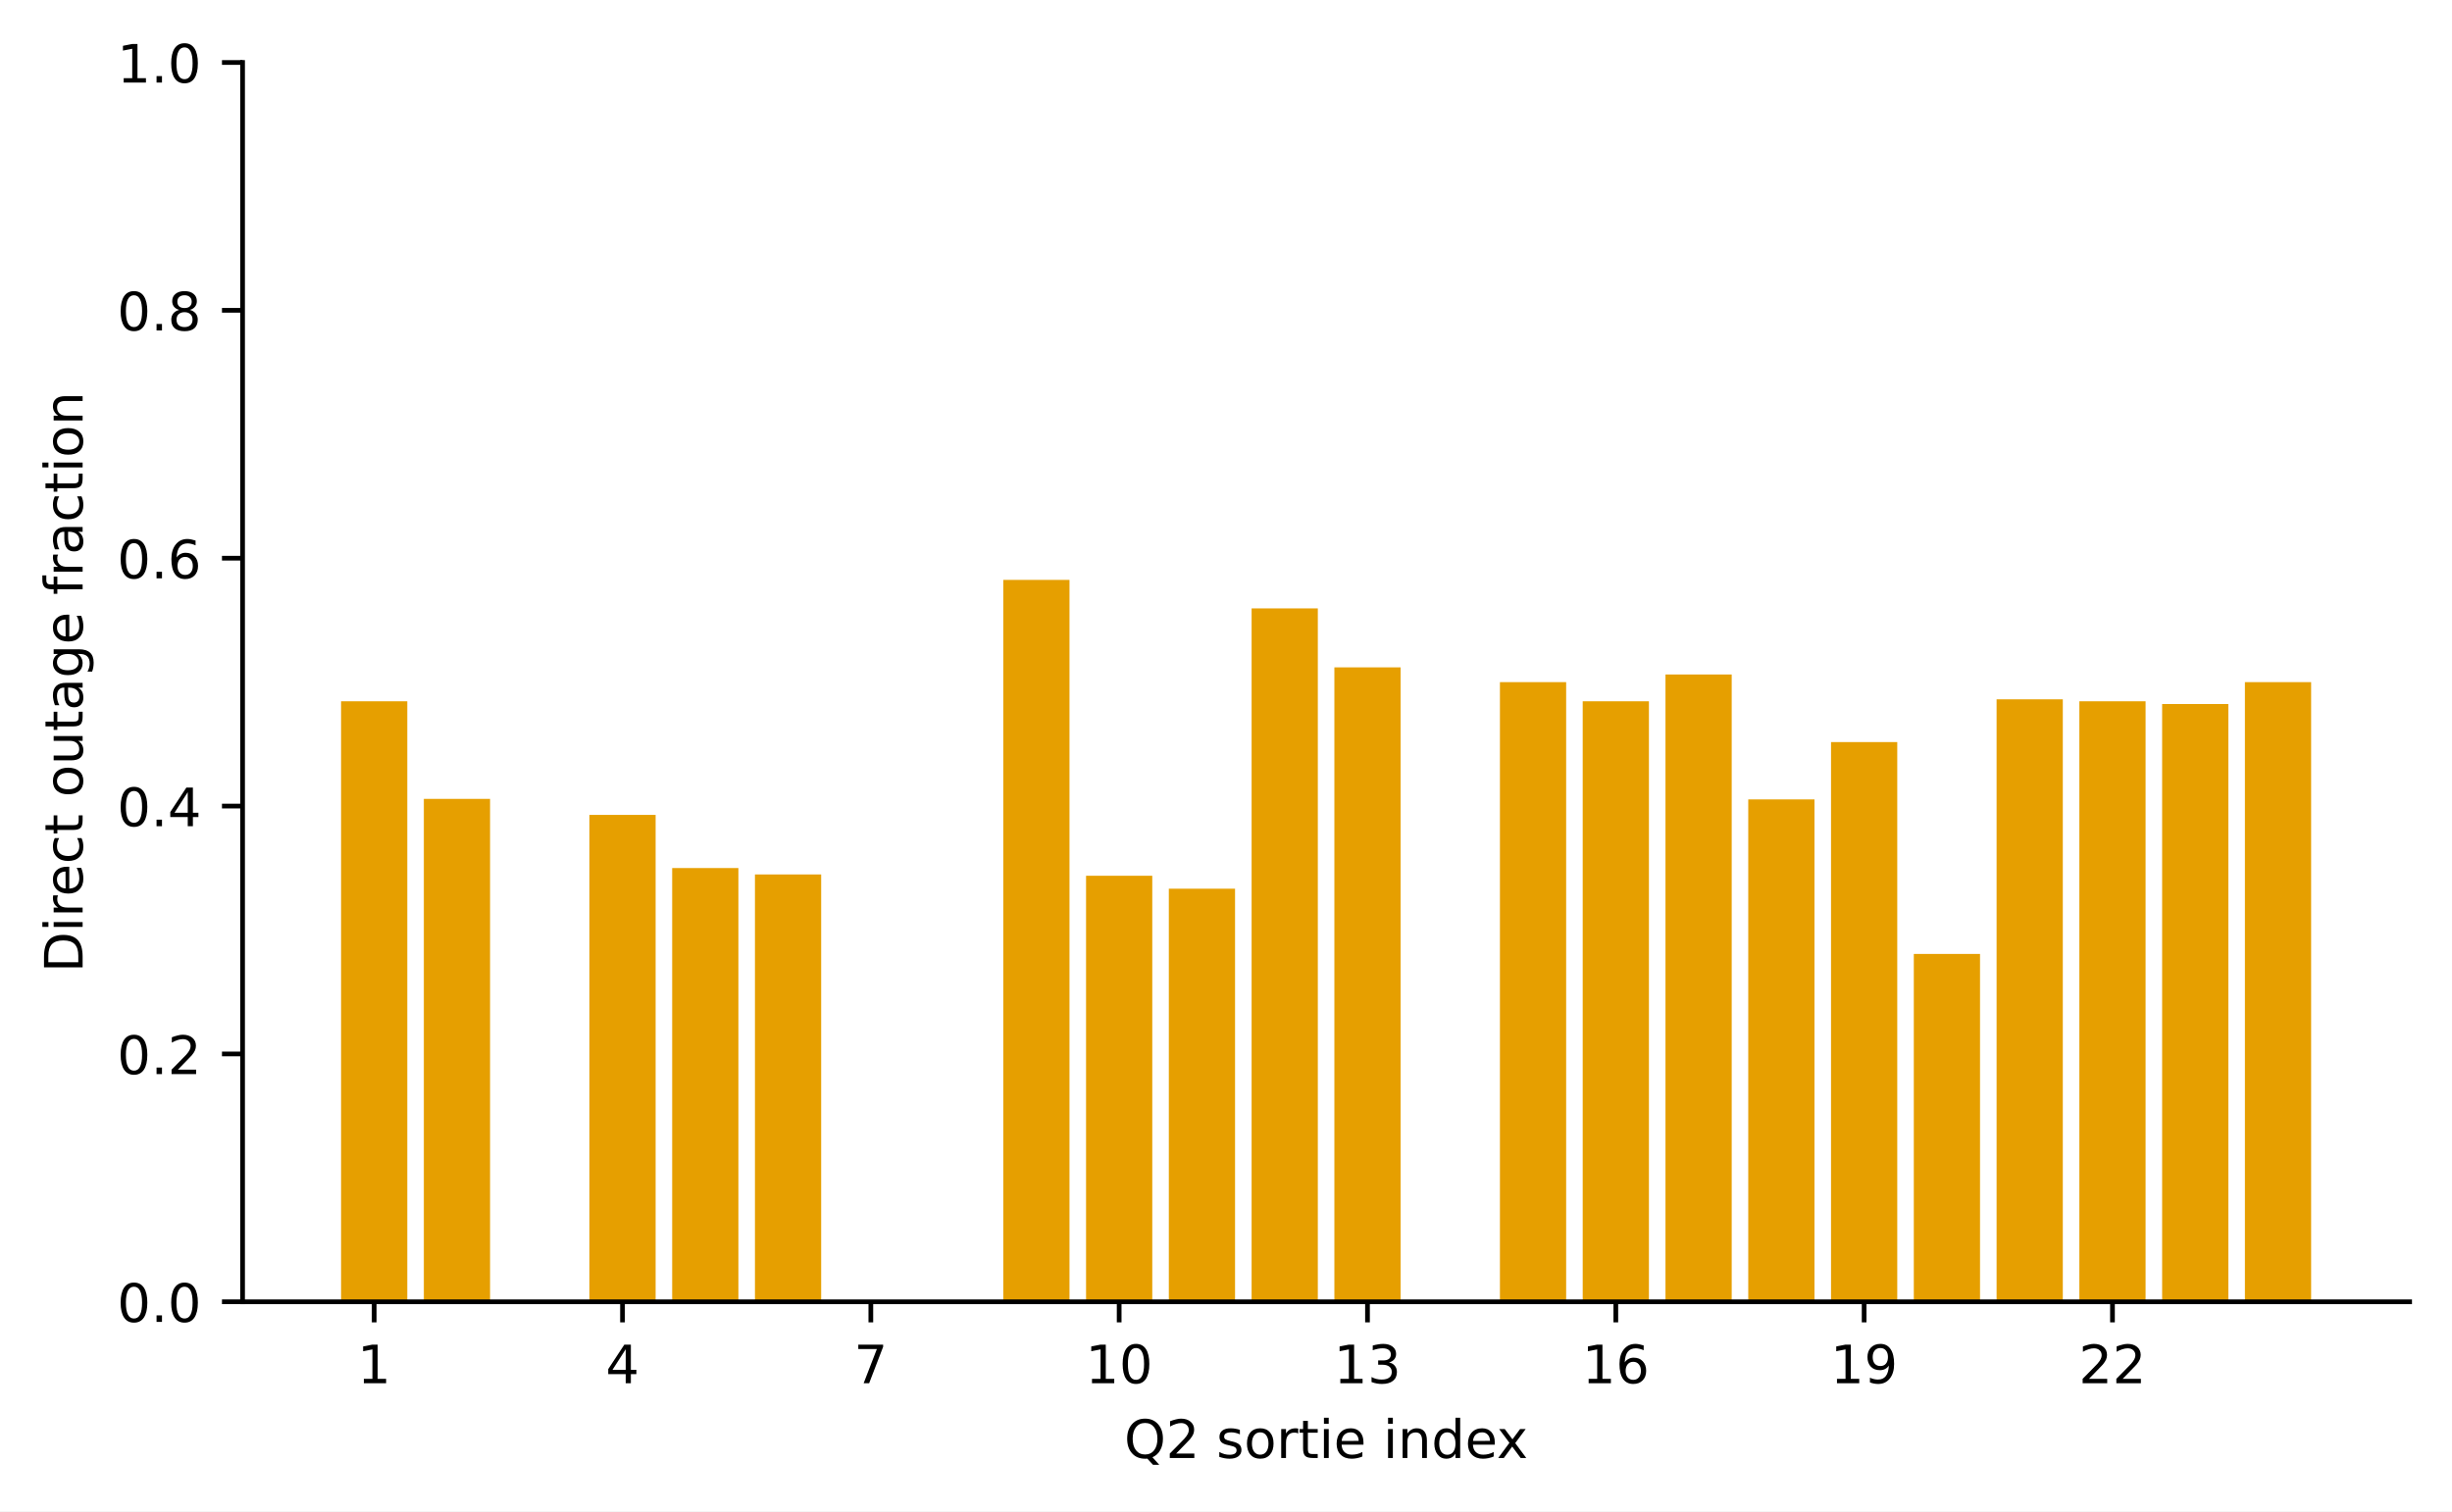
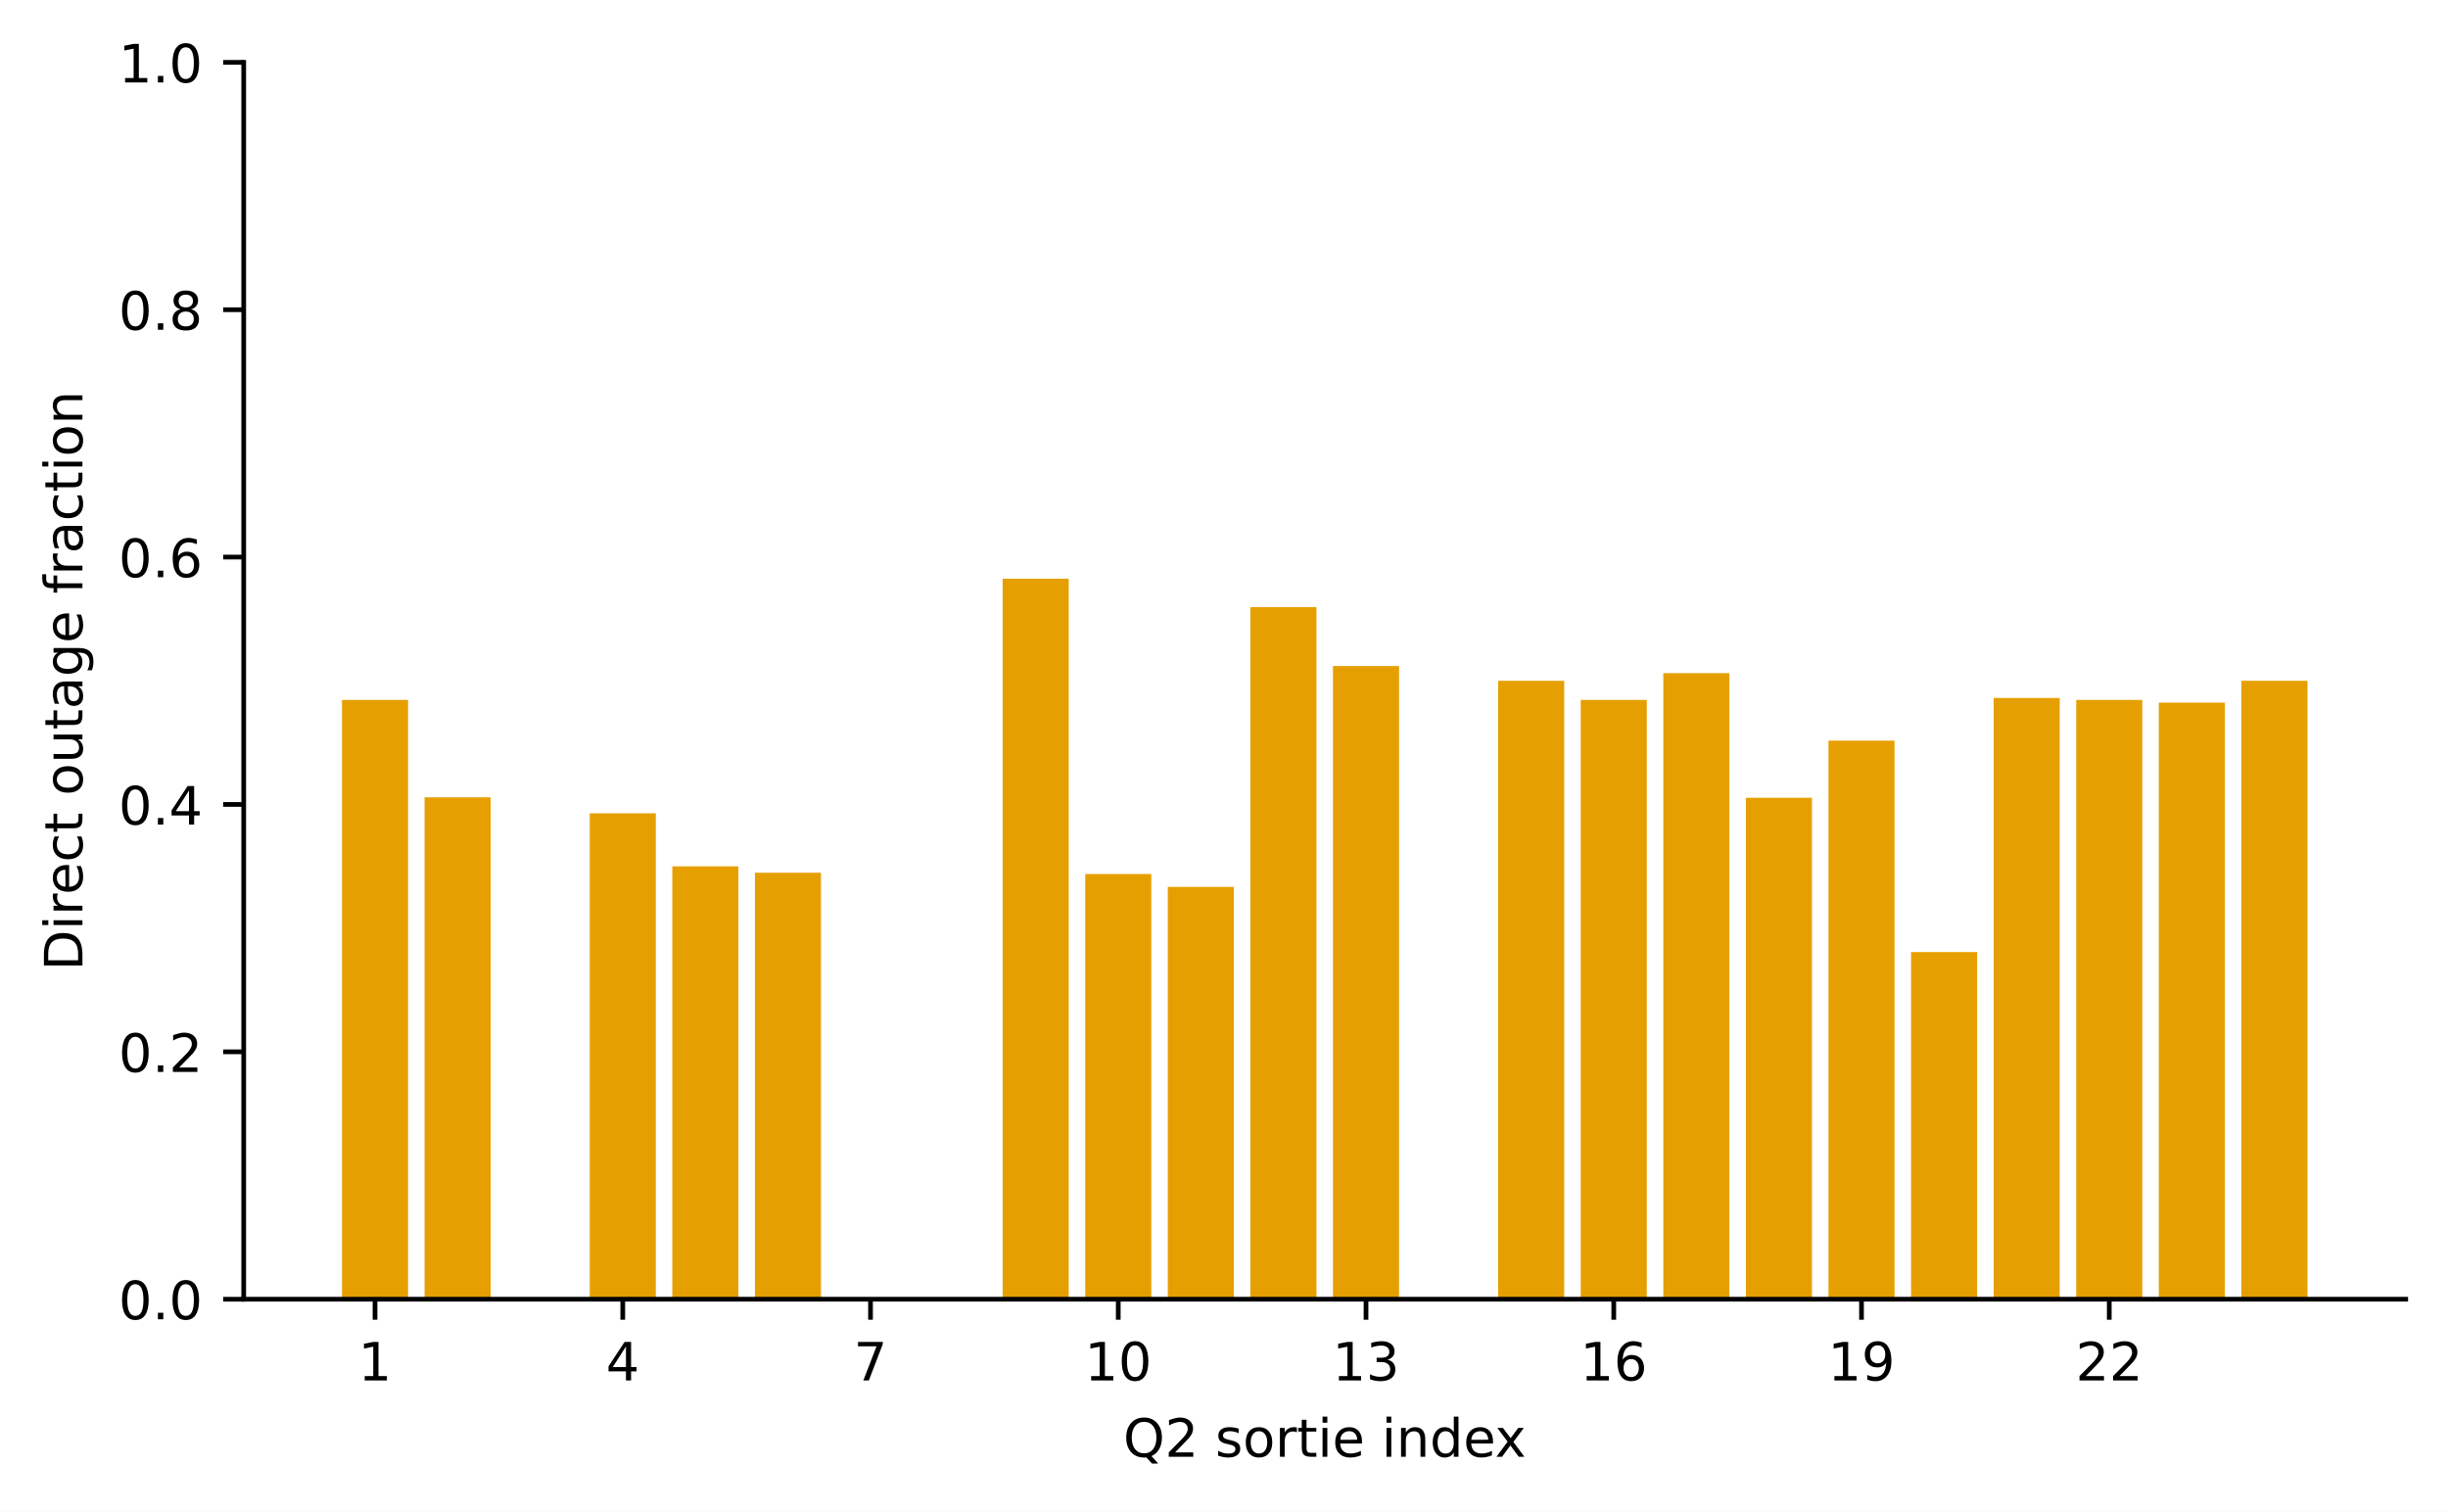
- <svg xmlns="http://www.w3.org/2000/svg" xmlns:xlink="http://www.w3.org/1999/xlink" width="416.703pt" height="256.912pt" viewBox="0 0 416.703 256.912" version="1.1">
+ <svg xmlns="http://www.w3.org/2000/svg" xmlns:xlink="http://www.w3.org/1999/xlink" width="416.994pt" height="257.492pt" viewBox="0 0 416.994 257.492" version="1.1">
  <defs>
    <style type="text/css">*{stroke-linejoin: round; stroke-linecap: butt}</style>
  </defs>
  <g id="figure_1">
    <g id="patch_1">
-       <path d="M 0 256.912  L 416.703 256.912  L 416.703 0  L 0 0  z " style="fill: #ffffff" />
+       <path d="M 0 257.492  L 416.994 257.492  L 416.994 0  L 0 0  z " style="fill: #ffffff" />
    </g>
    <g id="axes_1">
      <g id="patch_2">
-         <path d="M 41.223 221.291  L 409.503 221.291  L 409.503 10.619  L 41.223 10.619  z " style="fill: #ffffff" />
+         <path d="M 41.514 221.291  L 409.794 221.291  L 409.794 10.619  L 41.514 10.619  z " style="fill: #ffffff" />
      </g>
      <g id="patch_3">
-         <path d="M 57.963 221.291  L 69.217 221.291  L 69.217 119.213  L 57.963 119.213  z " clip-path="url(#p1d484c1a3f)" style="fill: #e69f00" />
+         <path d="M 58.254 221.291  L 69.507 221.291  L 69.507 119.213  L 58.254 119.213  z " clip-path="url(#p233669f90a)" style="fill: #e69f00" />
      </g>
      <g id="patch_4">
-         <path d="M 72.03 221.291  L 83.284 221.291  L 83.284 135.801  L 72.03 135.801  z " clip-path="url(#p1d484c1a3f)" style="fill: #e69f00" />
+         <path d="M 72.321 221.291  L 83.575 221.291  L 83.575 135.801  L 72.321 135.801  z " clip-path="url(#p233669f90a)" style="fill: #e69f00" />
      </g>
      <g id="patch_5">
-         <path d="M 86.098 221.291  L 97.351 221.291  L 97.351 221.291  L 86.098 221.291  z " clip-path="url(#p1d484c1a3f)" style="fill: #0072b2" />
+         <path d="M 86.388 221.291  L 97.642 221.291  L 97.642 221.291  L 86.388 221.291  z " clip-path="url(#p233669f90a)" style="fill: #0072b2" />
      </g>
      <g id="patch_6">
-         <path d="M 100.165 221.291  L 111.419 221.291  L 111.419 138.527  L 100.165 138.527  z " clip-path="url(#p1d484c1a3f)" style="fill: #e69f00" />
+         <path d="M 100.455 221.291  L 111.709 221.291  L 111.709 138.527  L 100.455 138.527  z " clip-path="url(#p233669f90a)" style="fill: #e69f00" />
      </g>
      <g id="patch_7">
-         <path d="M 114.232 221.291  L 125.486 221.291  L 125.486 147.556  L 114.232 147.556  z " clip-path="url(#p1d484c1a3f)" style="fill: #e69f00" />
+         <path d="M 114.522 221.291  L 125.776 221.291  L 125.776 147.556  L 114.522 147.556  z " clip-path="url(#p233669f90a)" style="fill: #e69f00" />
      </g>
      <g id="patch_8">
-         <path d="M 128.299 221.291  L 139.553 221.291  L 139.553 148.646  L 128.299 148.646  z " clip-path="url(#p1d484c1a3f)" style="fill: #e69f00" />
+         <path d="M 128.59 221.291  L 139.843 221.291  L 139.843 148.645  L 128.59 148.645  z " clip-path="url(#p233669f90a)" style="fill: #e69f00" />
      </g>
      <g id="patch_9">
-         <path d="M 142.366 221.291  L 153.62 221.291  L 153.62 221.291  L 142.366 221.291  z " clip-path="url(#p1d484c1a3f)" style="fill: #0072b2" />
+         <path d="M 142.657 221.291  L 153.911 221.291  L 153.911 221.291  L 142.657 221.291  z " clip-path="url(#p233669f90a)" style="fill: #0072b2" />
      </g>
      <g id="patch_10">
-         <path d="M 156.434 221.291  L 167.687 221.291  L 167.687 221.291  L 156.434 221.291  z " clip-path="url(#p1d484c1a3f)" style="fill: #0072b2" />
+         <path d="M 156.724 221.291  L 167.978 221.291  L 167.978 221.291  L 156.724 221.291  z " clip-path="url(#p233669f90a)" style="fill: #0072b2" />
      </g>
      <g id="patch_11">
-         <path d="M 170.501 221.291  L 181.755 221.291  L 181.755 98.57  L 170.501 98.57  z " clip-path="url(#p1d484c1a3f)" style="fill: #e69f00" />
+         <path d="M 170.791 221.291  L 182.045 221.291  L 182.045 98.569  L 170.791 98.569  z " clip-path="url(#p233669f90a)" style="fill: #e69f00" />
      </g>
      <g id="patch_12">
-         <path d="M 184.568 221.291  L 195.822 221.291  L 195.822 148.873  L 184.568 148.873  z " clip-path="url(#p1d484c1a3f)" style="fill: #e69f00" />
+         <path d="M 184.859 221.291  L 196.112 221.291  L 196.112 148.872  L 184.859 148.872  z " clip-path="url(#p233669f90a)" style="fill: #e69f00" />
      </g>
      <g id="patch_13">
-         <path d="M 198.635 221.291  L 209.889 221.291  L 209.889 151.067  L 198.635 151.067  z " clip-path="url(#p1d484c1a3f)" style="fill: #e69f00" />
+         <path d="M 198.926 221.291  L 210.18 221.291  L 210.18 151.067  L 198.926 151.067  z " clip-path="url(#p233669f90a)" style="fill: #e69f00" />
      </g>
      <g id="patch_14">
-         <path d="M 212.703 221.291  L 223.956 221.291  L 223.956 103.415  L 212.703 103.415  z " clip-path="url(#p1d484c1a3f)" style="fill: #e69f00" />
+         <path d="M 212.993 221.291  L 224.247 221.291  L 224.247 103.415  L 212.993 103.415  z " clip-path="url(#p233669f90a)" style="fill: #e69f00" />
      </g>
      <g id="patch_15">
-         <path d="M 226.77 221.291  L 238.024 221.291  L 238.024 113.447  L 226.77 113.447  z " clip-path="url(#p1d484c1a3f)" style="fill: #e69f00" />
+         <path d="M 227.06 221.291  L 238.314 221.291  L 238.314 113.447  L 227.06 113.447  z " clip-path="url(#p233669f90a)" style="fill: #e69f00" />
      </g>
      <g id="patch_16">
-         <path d="M 240.837 221.291  L 252.091 221.291  L 252.091 221.291  L 240.837 221.291  z " clip-path="url(#p1d484c1a3f)" style="fill: #0072b2" />
+         <path d="M 241.127 221.291  L 252.381 221.291  L 252.381 221.291  L 241.127 221.291  z " clip-path="url(#p233669f90a)" style="fill: #0072b2" />
      </g>
      <g id="patch_17">
-         <path d="M 254.904 221.291  L 266.158 221.291  L 266.158 115.955  L 254.904 115.955  z " clip-path="url(#p1d484c1a3f)" style="fill: #e69f00" />
+         <path d="M 255.195 221.291  L 266.448 221.291  L 266.448 115.955  L 255.195 115.955  z " clip-path="url(#p233669f90a)" style="fill: #e69f00" />
      </g>
      <g id="patch_18">
-         <path d="M 268.972 221.291  L 280.225 221.291  L 280.225 119.213  L 268.972 119.213  z " clip-path="url(#p1d484c1a3f)" style="fill: #e69f00" />
+         <path d="M 269.262 221.291  L 280.516 221.291  L 280.516 119.213  L 269.262 119.213  z " clip-path="url(#p233669f90a)" style="fill: #e69f00" />
      </g>
      <g id="patch_19">
-         <path d="M 283.039 221.291  L 294.293 221.291  L 294.293 114.655  L 283.039 114.655  z " clip-path="url(#p1d484c1a3f)" style="fill: #e69f00" />
+         <path d="M 283.329 221.291  L 294.583 221.291  L 294.583 114.655  L 283.329 114.655  z " clip-path="url(#p233669f90a)" style="fill: #e69f00" />
      </g>
      <g id="patch_20">
-         <path d="M 297.106 221.291  L 308.36 221.291  L 308.36 135.884  L 297.106 135.884  z " clip-path="url(#p1d484c1a3f)" style="fill: #e69f00" />
+         <path d="M 297.396 221.291  L 308.65 221.291  L 308.65 135.883  L 297.396 135.883  z " clip-path="url(#p233669f90a)" style="fill: #e69f00" />
      </g>
      <g id="patch_21">
-         <path d="M 311.173 221.291  L 322.427 221.291  L 322.427 126.149  L 311.173 126.149  z " clip-path="url(#p1d484c1a3f)" style="fill: #e69f00" />
+         <path d="M 311.464 221.291  L 322.717 221.291  L 322.717 126.149  L 311.464 126.149  z " clip-path="url(#p233669f90a)" style="fill: #e69f00" />
      </g>
      <g id="patch_22">
-         <path d="M 325.24 221.291  L 336.494 221.291  L 336.494 162.155  L 325.24 162.155  z " clip-path="url(#p1d484c1a3f)" style="fill: #e69f00" />
+         <path d="M 325.531 221.291  L 336.785 221.291  L 336.785 162.155  L 325.531 162.155  z " clip-path="url(#p233669f90a)" style="fill: #e69f00" />
      </g>
      <g id="patch_23">
-         <path d="M 339.308 221.291  L 350.561 221.291  L 350.561 118.881  L 339.308 118.881  z " clip-path="url(#p1d484c1a3f)" style="fill: #e69f00" />
+         <path d="M 339.598 221.291  L 350.852 221.291  L 350.852 118.881  L 339.598 118.881  z " clip-path="url(#p233669f90a)" style="fill: #e69f00" />
      </g>
      <g id="patch_24">
-         <path d="M 353.375 221.291  L 364.629 221.291  L 364.629 119.213  L 353.375 119.213  z " clip-path="url(#p1d484c1a3f)" style="fill: #e69f00" />
+         <path d="M 353.665 221.291  L 364.919 221.291  L 364.919 119.213  L 353.665 119.213  z " clip-path="url(#p233669f90a)" style="fill: #e69f00" />
      </g>
      <g id="patch_25">
-         <path d="M 367.442 221.291  L 378.696 221.291  L 378.696 119.673  L 367.442 119.673  z " clip-path="url(#p1d484c1a3f)" style="fill: #e69f00" />
+         <path d="M 367.733 221.291  L 378.986 221.291  L 378.986 119.673  L 367.733 119.673  z " clip-path="url(#p233669f90a)" style="fill: #e69f00" />
      </g>
      <g id="patch_26">
-         <path d="M 381.509 221.291  L 392.763 221.291  L 392.763 115.955  L 381.509 115.955  z " clip-path="url(#p1d484c1a3f)" style="fill: #e69f00" />
+         <path d="M 381.8 221.291  L 393.054 221.291  L 393.054 115.955  L 381.8 115.955  z " clip-path="url(#p233669f90a)" style="fill: #e69f00" />
      </g>
      <g id="matplotlib.axis_1">
        <g id="xtick_1">
          <g id="line2d_1">
            <defs>
-               <path id="m7c13e8b05c" d="M 0 0  L 0 3.5  " style="stroke: #000000; stroke-width: 0.8" />
+               <path id="m2c8f9d218a" d="M 0 0  L 0 3.5  " style="stroke: #000000; stroke-width: 0.8" />
            </defs>
            <g>
-               <use xlink:href="#m7c13e8b05c" x="63.59" y="221.291" style="stroke: #000000; stroke-width: 0.8" />
+               <use xlink:href="#m2c8f9d218a" x="63.88" y="221.291" style="stroke: #000000; stroke-width: 0.8" />
            </g>
          </g>
          <g id="text_1">
-             <text style="font-size: 9px; font-family: 'DejaVu Sans', 'Bitstream Vera Sans', 'Computer Modern Sans Serif', 'Lucida Grande', 'Verdana', 'Geneva', 'Lucid', 'Arial', 'Helvetica', 'Avant Garde', sans-serif; text-anchor: middle" x="63.59" y="235.13" transform="rotate(-0 63.59002 235.1299)">1</text>
+             <text style="font-size: 9px; font-family: 'DejaVu Sans', 'Bitstream Vera Sans', 'Computer Modern Sans Serif', 'Lucida Grande', 'Verdana', 'Geneva', 'Lucid', 'Arial', 'Helvetica', 'Avant Garde', sans-serif; text-anchor: middle" x="63.88" y="235.129" transform="rotate(-0 63.88041 235.1288)">1</text>
          </g>
        </g>
        <g id="xtick_2">
          <g id="line2d_2">
            <g>
-               <use xlink:href="#m7c13e8b05c" x="105.792" y="221.291" style="stroke: #000000; stroke-width: 0.8" />
+               <use xlink:href="#m2c8f9d218a" x="106.082" y="221.291" style="stroke: #000000; stroke-width: 0.8" />
            </g>
          </g>
          <g id="text_2">
-             <text style="font-size: 9px; font-family: 'DejaVu Sans', 'Bitstream Vera Sans', 'Computer Modern Sans Serif', 'Lucida Grande', 'Verdana', 'Geneva', 'Lucid', 'Arial', 'Helvetica', 'Avant Garde', sans-serif; text-anchor: middle" x="105.792" y="235.13" transform="rotate(-0 105.7917 235.1299)">4</text>
+             <text style="font-size: 9px; font-family: 'DejaVu Sans', 'Bitstream Vera Sans', 'Computer Modern Sans Serif', 'Lucida Grande', 'Verdana', 'Geneva', 'Lucid', 'Arial', 'Helvetica', 'Avant Garde', sans-serif; text-anchor: middle" x="106.082" y="235.129" transform="rotate(-0 106.0821 235.1288)">4</text>
          </g>
        </g>
        <g id="xtick_3">
          <g id="line2d_3">
            <g>
-               <use xlink:href="#m7c13e8b05c" x="147.993" y="221.291" style="stroke: #000000; stroke-width: 0.8" />
+               <use xlink:href="#m2c8f9d218a" x="148.284" y="221.291" style="stroke: #000000; stroke-width: 0.8" />
            </g>
          </g>
          <g id="text_3">
-             <text style="font-size: 9px; font-family: 'DejaVu Sans', 'Bitstream Vera Sans', 'Computer Modern Sans Serif', 'Lucida Grande', 'Verdana', 'Geneva', 'Lucid', 'Arial', 'Helvetica', 'Avant Garde', sans-serif; text-anchor: middle" x="147.993" y="235.13" transform="rotate(-0 147.9934 235.1299)">7</text>
+             <text style="font-size: 9px; font-family: 'DejaVu Sans', 'Bitstream Vera Sans', 'Computer Modern Sans Serif', 'Lucida Grande', 'Verdana', 'Geneva', 'Lucid', 'Arial', 'Helvetica', 'Avant Garde', sans-serif; text-anchor: middle" x="148.284" y="235.129" transform="rotate(-0 148.2838 235.1288)">7</text>
          </g>
        </g>
        <g id="xtick_4">
          <g id="line2d_4">
            <g>
-               <use xlink:href="#m7c13e8b05c" x="190.195" y="221.291" style="stroke: #000000; stroke-width: 0.8" />
+               <use xlink:href="#m2c8f9d218a" x="190.485" y="221.291" style="stroke: #000000; stroke-width: 0.8" />
            </g>
          </g>
          <g id="text_4">
-             <text style="font-size: 9px; font-family: 'DejaVu Sans', 'Bitstream Vera Sans', 'Computer Modern Sans Serif', 'Lucida Grande', 'Verdana', 'Geneva', 'Lucid', 'Arial', 'Helvetica', 'Avant Garde', sans-serif; text-anchor: middle" x="190.195" y="235.13" transform="rotate(-0 190.1951 235.1299)">10</text>
+             <text style="font-size: 9px; font-family: 'DejaVu Sans', 'Bitstream Vera Sans', 'Computer Modern Sans Serif', 'Lucida Grande', 'Verdana', 'Geneva', 'Lucid', 'Arial', 'Helvetica', 'Avant Garde', sans-serif; text-anchor: middle" x="190.485" y="235.129" transform="rotate(-0 190.4854 235.1288)">10</text>
          </g>
        </g>
        <g id="xtick_5">
          <g id="line2d_5">
            <g>
-               <use xlink:href="#m7c13e8b05c" x="232.397" y="221.291" style="stroke: #000000; stroke-width: 0.8" />
+               <use xlink:href="#m2c8f9d218a" x="232.687" y="221.291" style="stroke: #000000; stroke-width: 0.8" />
            </g>
          </g>
          <g id="text_5">
-             <text style="font-size: 9px; font-family: 'DejaVu Sans', 'Bitstream Vera Sans', 'Computer Modern Sans Serif', 'Lucida Grande', 'Verdana', 'Geneva', 'Lucid', 'Arial', 'Helvetica', 'Avant Garde', sans-serif; text-anchor: middle" x="232.397" y="235.13" transform="rotate(-0 232.3967 235.1299)">13</text>
+             <text style="font-size: 9px; font-family: 'DejaVu Sans', 'Bitstream Vera Sans', 'Computer Modern Sans Serif', 'Lucida Grande', 'Verdana', 'Geneva', 'Lucid', 'Arial', 'Helvetica', 'Avant Garde', sans-serif; text-anchor: middle" x="232.687" y="235.129" transform="rotate(-0 232.6871 235.1288)">13</text>
          </g>
        </g>
        <g id="xtick_6">
          <g id="line2d_6">
            <g>
-               <use xlink:href="#m7c13e8b05c" x="274.598" y="221.291" style="stroke: #000000; stroke-width: 0.8" />
+               <use xlink:href="#m2c8f9d218a" x="274.889" y="221.291" style="stroke: #000000; stroke-width: 0.8" />
            </g>
          </g>
          <g id="text_6">
-             <text style="font-size: 9px; font-family: 'DejaVu Sans', 'Bitstream Vera Sans', 'Computer Modern Sans Serif', 'Lucida Grande', 'Verdana', 'Geneva', 'Lucid', 'Arial', 'Helvetica', 'Avant Garde', sans-serif; text-anchor: middle" x="274.598" y="235.13" transform="rotate(-0 274.5984 235.1299)">16</text>
+             <text style="font-size: 9px; font-family: 'DejaVu Sans', 'Bitstream Vera Sans', 'Computer Modern Sans Serif', 'Lucida Grande', 'Verdana', 'Geneva', 'Lucid', 'Arial', 'Helvetica', 'Avant Garde', sans-serif; text-anchor: middle" x="274.889" y="235.129" transform="rotate(-0 274.8888 235.1288)">16</text>
          </g>
        </g>
        <g id="xtick_7">
          <g id="line2d_7">
            <g>
-               <use xlink:href="#m7c13e8b05c" x="316.8" y="221.291" style="stroke: #000000; stroke-width: 0.8" />
+               <use xlink:href="#m2c8f9d218a" x="317.09" y="221.291" style="stroke: #000000; stroke-width: 0.8" />
            </g>
          </g>
          <g id="text_7">
-             <text style="font-size: 9px; font-family: 'DejaVu Sans', 'Bitstream Vera Sans', 'Computer Modern Sans Serif', 'Lucida Grande', 'Verdana', 'Geneva', 'Lucid', 'Arial', 'Helvetica', 'Avant Garde', sans-serif; text-anchor: middle" x="316.8" y="235.13" transform="rotate(-0 316.8001 235.1299)">19</text>
+             <text style="font-size: 9px; font-family: 'DejaVu Sans', 'Bitstream Vera Sans', 'Computer Modern Sans Serif', 'Lucida Grande', 'Verdana', 'Geneva', 'Lucid', 'Arial', 'Helvetica', 'Avant Garde', sans-serif; text-anchor: middle" x="317.09" y="235.129" transform="rotate(-0 317.0905 235.1288)">19</text>
          </g>
        </g>
        <g id="xtick_8">
          <g id="line2d_8">
            <g>
-               <use xlink:href="#m7c13e8b05c" x="359.002" y="221.291" style="stroke: #000000; stroke-width: 0.8" />
+               <use xlink:href="#m2c8f9d218a" x="359.292" y="221.291" style="stroke: #000000; stroke-width: 0.8" />
            </g>
          </g>
          <g id="text_8">
-             <text style="font-size: 9px; font-family: 'DejaVu Sans', 'Bitstream Vera Sans', 'Computer Modern Sans Serif', 'Lucida Grande', 'Verdana', 'Geneva', 'Lucid', 'Arial', 'Helvetica', 'Avant Garde', sans-serif; text-anchor: middle" x="359.002" y="235.13" transform="rotate(-0 359.0018 235.1299)">22</text>
+             <text style="font-size: 9px; font-family: 'DejaVu Sans', 'Bitstream Vera Sans', 'Computer Modern Sans Serif', 'Lucida Grande', 'Verdana', 'Geneva', 'Lucid', 'Arial', 'Helvetica', 'Avant Garde', sans-serif; text-anchor: middle" x="359.292" y="235.129" transform="rotate(-0 359.2922 235.1288)">22</text>
          </g>
        </g>
        <g id="text_9">
-           <text style="font-size: 9px; font-family: 'DejaVu Sans', 'Bitstream Vera Sans', 'Computer Modern Sans Serif', 'Lucida Grande', 'Verdana', 'Geneva', 'Lucid', 'Arial', 'Helvetica', 'Avant Garde', sans-serif; text-anchor: middle" x="225.363" y="247.84" transform="rotate(-0 225.3631 247.8402)">Q2 sortie index</text>
+           <text style="font-size: 9px; font-family: 'DejaVu Sans', 'Bitstream Vera Sans', 'Computer Modern Sans Serif', 'Lucida Grande', 'Verdana', 'Geneva', 'Lucid', 'Arial', 'Helvetica', 'Avant Garde', sans-serif; text-anchor: middle" x="225.654" y="248.13" transform="rotate(-0 225.6535 248.1295)">Q2 sortie index</text>
        </g>
      </g>
      <g id="matplotlib.axis_2">
        <g id="ytick_1">
          <g id="line2d_9">
            <defs>
-               <path id="m2b40726a57" d="M 0 0  L -3.5 0  " style="stroke: #000000; stroke-width: 0.8" />
+               <path id="mbb2d31ac1a" d="M 0 0  L -3.5 0  " style="stroke: #000000; stroke-width: 0.8" />
            </defs>
            <g>
-               <use xlink:href="#m2b40726a57" x="41.223" y="221.291" style="stroke: #000000; stroke-width: 0.8" />
+               <use xlink:href="#mbb2d31ac1a" x="41.514" y="221.291" style="stroke: #000000; stroke-width: 0.8" />
            </g>
          </g>
          <g id="text_10">
-             <text style="font-size: 9px; font-family: 'DejaVu Sans', 'Bitstream Vera Sans', 'Computer Modern Sans Serif', 'Lucida Grande', 'Verdana', 'Geneva', 'Lucid', 'Arial', 'Helvetica', 'Avant Garde', sans-serif; text-anchor: end" x="34.223" y="224.711" transform="rotate(-0 34.22313 224.7106)">0.0</text>
+             <text style="font-size: 9px; font-family: 'DejaVu Sans', 'Bitstream Vera Sans', 'Computer Modern Sans Serif', 'Lucida Grande', 'Verdana', 'Geneva', 'Lucid', 'Arial', 'Helvetica', 'Avant Garde', sans-serif; text-anchor: end" x="34.514" y="224.71" transform="rotate(-0 34.51352 224.7099)">0.0</text>
          </g>
        </g>
        <g id="ytick_2">
          <g id="line2d_10">
            <g>
-               <use xlink:href="#m2b40726a57" x="41.223" y="179.157" style="stroke: #000000; stroke-width: 0.8" />
+               <use xlink:href="#mbb2d31ac1a" x="41.514" y="179.157" style="stroke: #000000; stroke-width: 0.8" />
            </g>
          </g>
          <g id="text_11">
-             <text style="font-size: 9px; font-family: 'DejaVu Sans', 'Bitstream Vera Sans', 'Computer Modern Sans Serif', 'Lucida Grande', 'Verdana', 'Geneva', 'Lucid', 'Arial', 'Helvetica', 'Avant Garde', sans-serif; text-anchor: end" x="34.223" y="182.576" transform="rotate(-0 34.22313 182.5762)">0.2</text>
+             <text style="font-size: 9px; font-family: 'DejaVu Sans', 'Bitstream Vera Sans', 'Computer Modern Sans Serif', 'Lucida Grande', 'Verdana', 'Geneva', 'Lucid', 'Arial', 'Helvetica', 'Avant Garde', sans-serif; text-anchor: end" x="34.514" y="182.575" transform="rotate(-0 34.51352 182.5755)">0.2</text>
          </g>
        </g>
        <g id="ytick_3">
          <g id="line2d_11">
            <g>
-               <use xlink:href="#m2b40726a57" x="41.223" y="137.022" style="stroke: #000000; stroke-width: 0.8" />
+               <use xlink:href="#mbb2d31ac1a" x="41.514" y="137.022" style="stroke: #000000; stroke-width: 0.8" />
            </g>
          </g>
          <g id="text_12">
-             <text style="font-size: 9px; font-family: 'DejaVu Sans', 'Bitstream Vera Sans', 'Computer Modern Sans Serif', 'Lucida Grande', 'Verdana', 'Geneva', 'Lucid', 'Arial', 'Helvetica', 'Avant Garde', sans-serif; text-anchor: end" x="34.223" y="140.442" transform="rotate(-0 34.22313 140.4418)">0.4</text>
+             <text style="font-size: 9px; font-family: 'DejaVu Sans', 'Bitstream Vera Sans', 'Computer Modern Sans Serif', 'Lucida Grande', 'Verdana', 'Geneva', 'Lucid', 'Arial', 'Helvetica', 'Avant Garde', sans-serif; text-anchor: end" x="34.514" y="140.441" transform="rotate(-0 34.51352 140.4411)">0.4</text>
          </g>
        </g>
        <g id="ytick_4">
          <g id="line2d_12">
            <g>
-               <use xlink:href="#m2b40726a57" x="41.223" y="94.888" style="stroke: #000000; stroke-width: 0.8" />
+               <use xlink:href="#mbb2d31ac1a" x="41.514" y="94.888" style="stroke: #000000; stroke-width: 0.8" />
            </g>
          </g>
          <g id="text_13">
-             <text style="font-size: 9px; font-family: 'DejaVu Sans', 'Bitstream Vera Sans', 'Computer Modern Sans Serif', 'Lucida Grande', 'Verdana', 'Geneva', 'Lucid', 'Arial', 'Helvetica', 'Avant Garde', sans-serif; text-anchor: end" x="34.223" y="98.307" transform="rotate(-0 34.22313 98.30739)">0.6</text>
+             <text style="font-size: 9px; font-family: 'DejaVu Sans', 'Bitstream Vera Sans', 'Computer Modern Sans Serif', 'Lucida Grande', 'Verdana', 'Geneva', 'Lucid', 'Arial', 'Helvetica', 'Avant Garde', sans-serif; text-anchor: end" x="34.514" y="98.307" transform="rotate(-0 34.51352 98.30669)">0.6</text>
          </g>
        </g>
        <g id="ytick_5">
          <g id="line2d_13">
            <g>
-               <use xlink:href="#m2b40726a57" x="41.223" y="52.754" style="stroke: #000000; stroke-width: 0.8" />
+               <use xlink:href="#mbb2d31ac1a" x="41.514" y="52.753" style="stroke: #000000; stroke-width: 0.8" />
            </g>
          </g>
          <g id="text_14">
-             <text style="font-size: 9px; font-family: 'DejaVu Sans', 'Bitstream Vera Sans', 'Computer Modern Sans Serif', 'Lucida Grande', 'Verdana', 'Geneva', 'Lucid', 'Arial', 'Helvetica', 'Avant Garde', sans-serif; text-anchor: end" x="34.223" y="56.173" transform="rotate(-0 34.22313 56.17299)">0.8</text>
+             <text style="font-size: 9px; font-family: 'DejaVu Sans', 'Bitstream Vera Sans', 'Computer Modern Sans Serif', 'Lucida Grande', 'Verdana', 'Geneva', 'Lucid', 'Arial', 'Helvetica', 'Avant Garde', sans-serif; text-anchor: end" x="34.514" y="56.172" transform="rotate(-0 34.51352 56.17229)">0.8</text>
          </g>
        </g>
        <g id="ytick_6">
          <g id="line2d_14">
            <g>
-               <use xlink:href="#m2b40726a57" x="41.223" y="10.619" style="stroke: #000000; stroke-width: 0.8" />
+               <use xlink:href="#mbb2d31ac1a" x="41.514" y="10.619" style="stroke: #000000; stroke-width: 0.8" />
            </g>
          </g>
          <g id="text_15">
-             <text style="font-size: 9px; font-family: 'DejaVu Sans', 'Bitstream Vera Sans', 'Computer Modern Sans Serif', 'Lucida Grande', 'Verdana', 'Geneva', 'Lucid', 'Arial', 'Helvetica', 'Avant Garde', sans-serif; text-anchor: end" x="34.223" y="14.039" transform="rotate(-0 34.22313 14.03859)">1.0</text>
+             <text style="font-size: 9px; font-family: 'DejaVu Sans', 'Bitstream Vera Sans', 'Computer Modern Sans Serif', 'Lucida Grande', 'Verdana', 'Geneva', 'Lucid', 'Arial', 'Helvetica', 'Avant Garde', sans-serif; text-anchor: end" x="34.514" y="14.038" transform="rotate(-0 34.51352 14.03789)">1.0</text>
          </g>
        </g>
        <g id="text_16">
-           <text style="font-size: 9px; font-family: 'DejaVu Sans', 'Bitstream Vera Sans', 'Computer Modern Sans Serif', 'Lucida Grande', 'Verdana', 'Geneva', 'Lucid', 'Arial', 'Helvetica', 'Avant Garde', sans-serif; text-anchor: middle" x="14.039" y="115.955" transform="rotate(-90 14.03859 115.9553)">Direct outage fraction</text>
+           <text style="font-size: 9px; font-family: 'DejaVu Sans', 'Bitstream Vera Sans', 'Computer Modern Sans Serif', 'Lucida Grande', 'Verdana', 'Geneva', 'Lucid', 'Arial', 'Helvetica', 'Avant Garde', sans-serif; text-anchor: middle" x="14.039" y="115.955" transform="rotate(-90 14.03859 115.9549)">Direct outage fraction</text>
        </g>
      </g>
      <g id="patch_27">
-         <path d="M 41.223 221.291  L 41.223 10.619  " style="fill: none; stroke: #000000; stroke-width: 0.8; stroke-linejoin: miter; stroke-linecap: square" />
+         <path d="M 41.514 221.291  L 41.514 10.619  " style="fill: none; stroke: #000000; stroke-width: 0.8; stroke-linejoin: miter; stroke-linecap: square" />
      </g>
      <g id="patch_28">
-         <path d="M 41.223 221.291  L 409.503 221.291  " style="fill: none; stroke: #000000; stroke-width: 0.8; stroke-linejoin: miter; stroke-linecap: square" />
+         <path d="M 41.514 221.291  L 409.794 221.291  " style="fill: none; stroke: #000000; stroke-width: 0.8; stroke-linejoin: miter; stroke-linecap: square" />
      </g>
    </g>
  </g>
  <defs>
-     <clipPath id="p1d484c1a3f">
-       <rect x="41.223" y="10.619" width="368.28" height="210.672" />
+     <clipPath id="p233669f90a">
+       <rect x="41.514" y="10.619" width="368.28" height="210.672" />
    </clipPath>
  </defs>
</svg>
